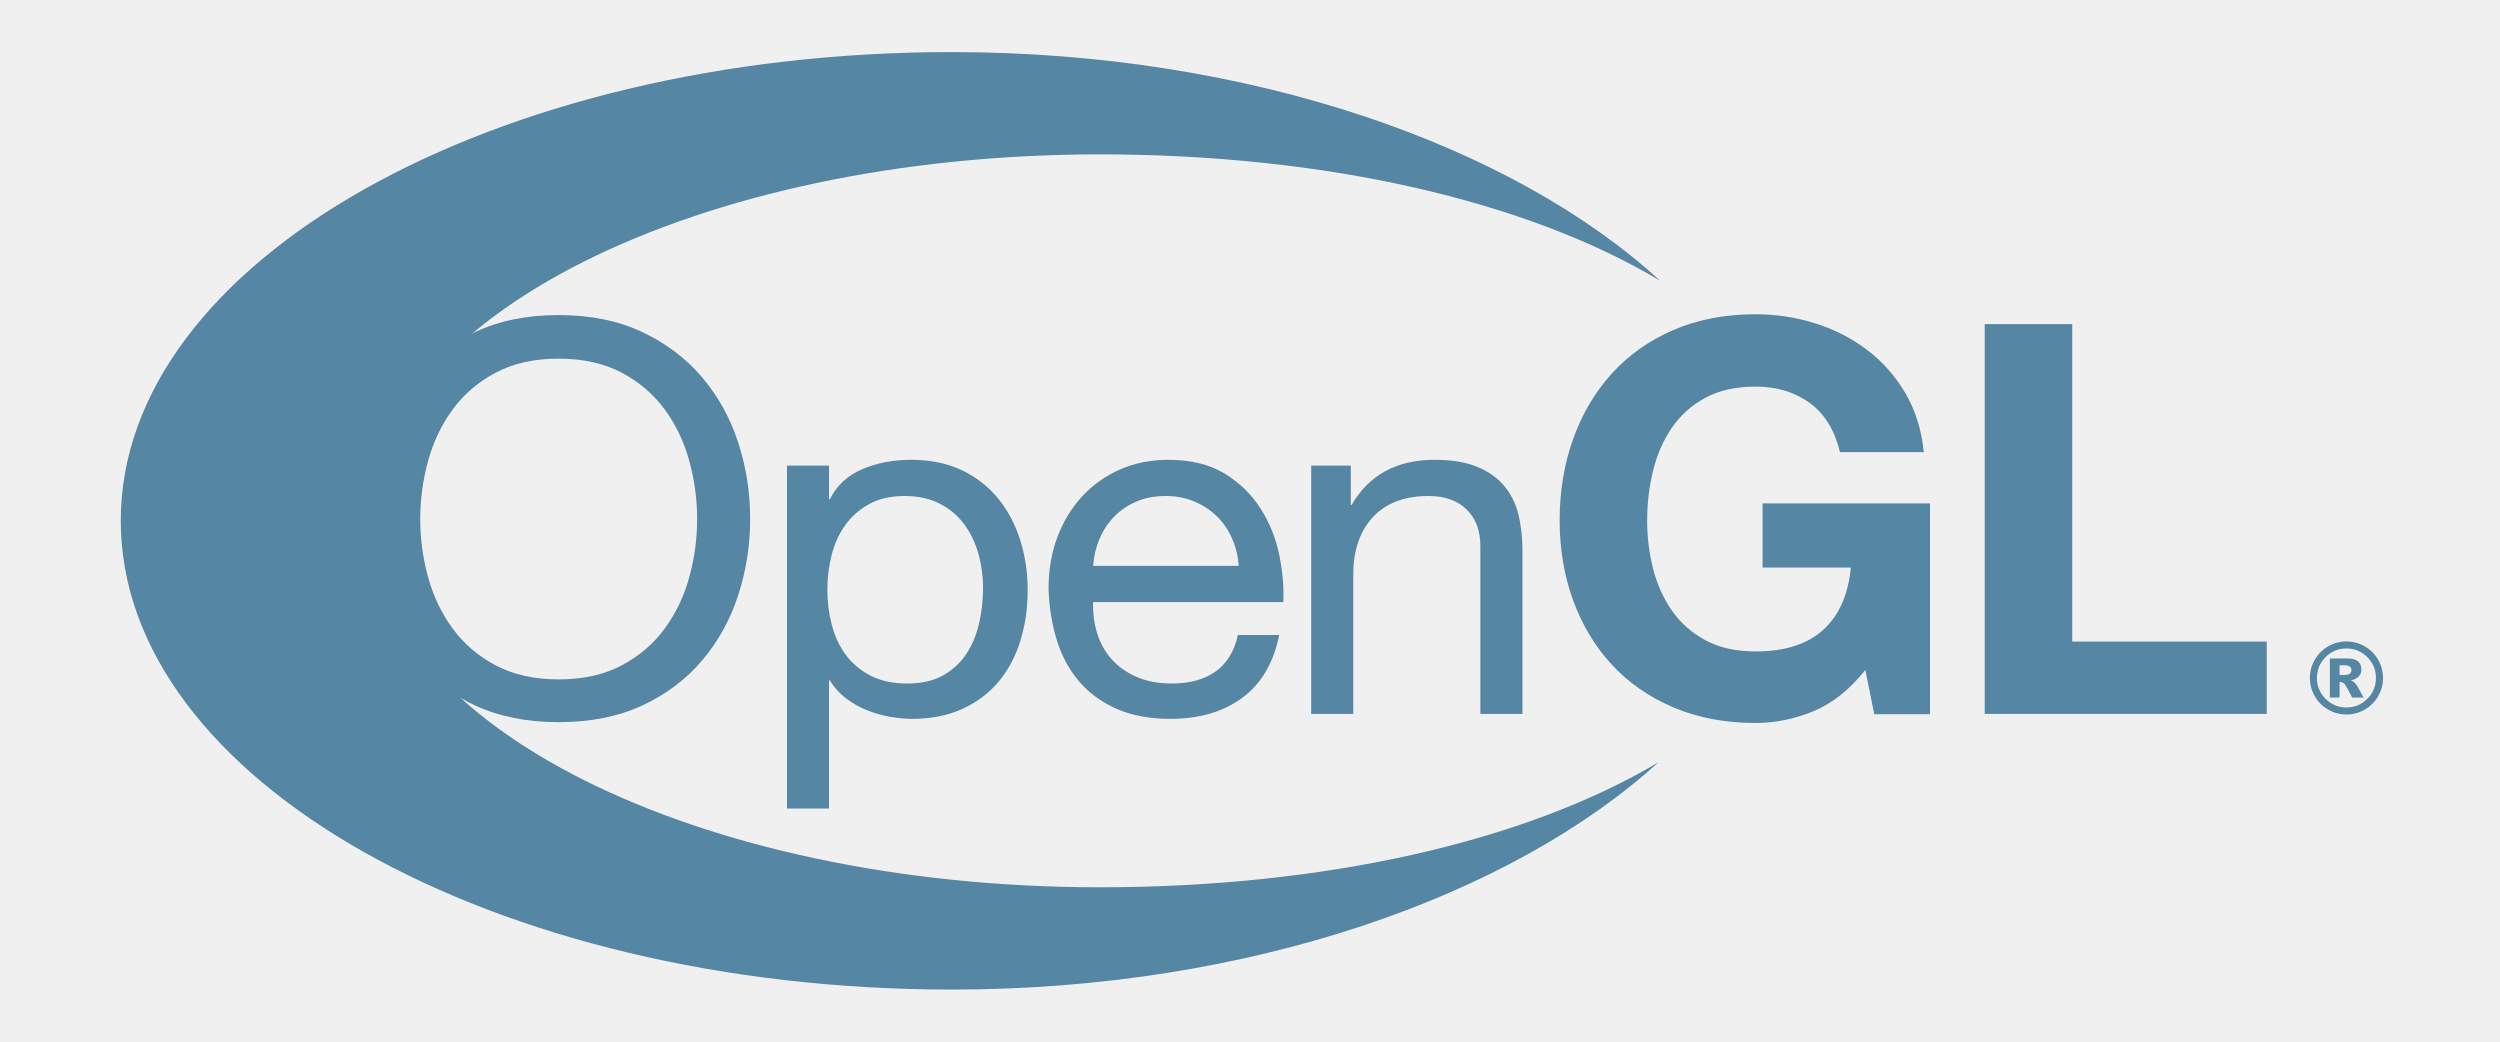
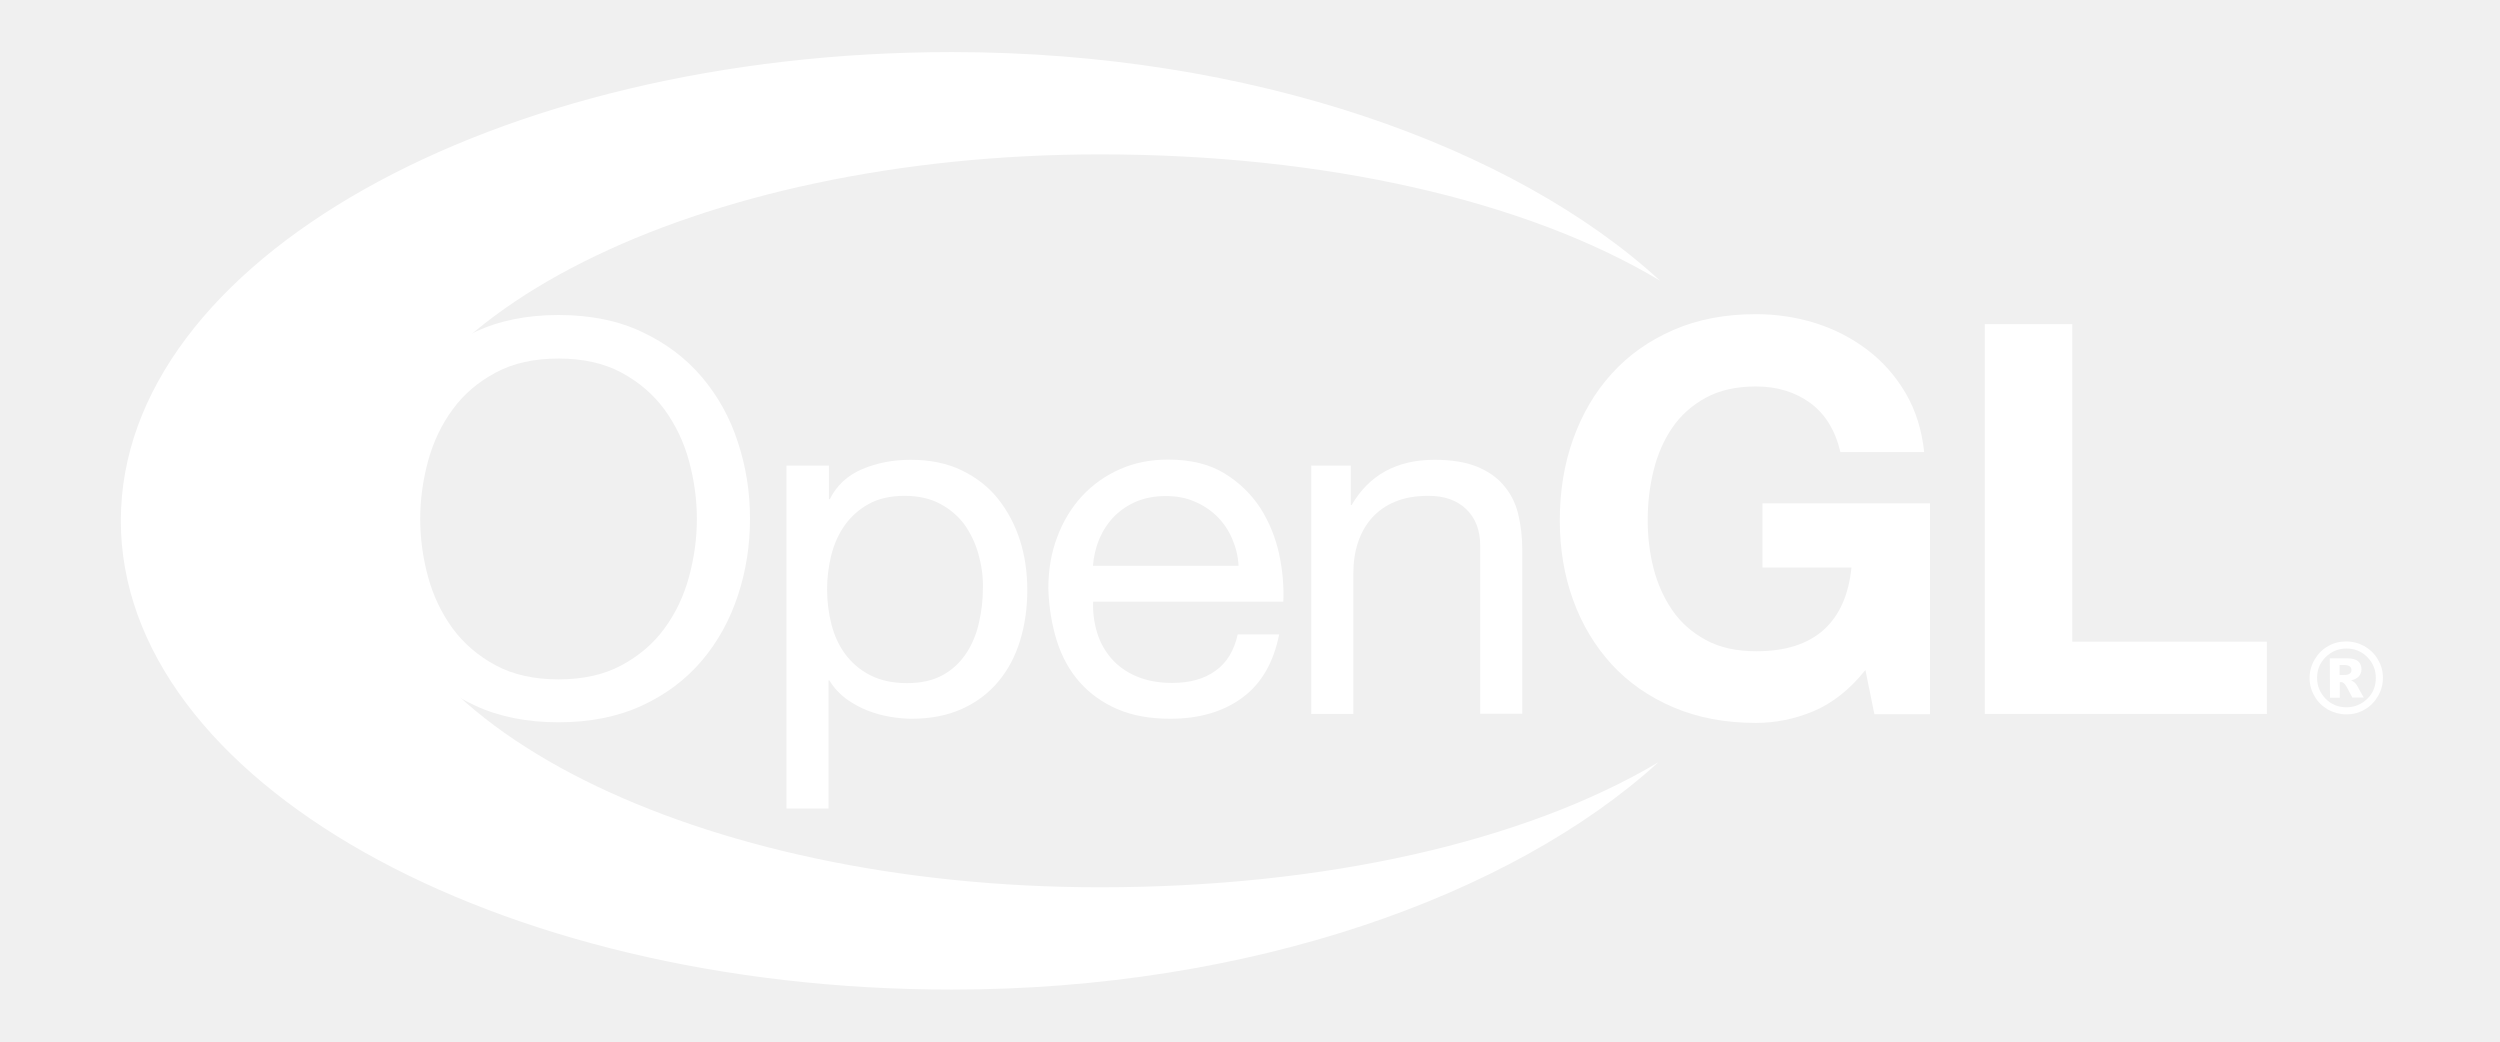
- <svg xmlns="http://www.w3.org/2000/svg" version="1.1" baseProfile="tiny" x="0px" y="0px" viewBox="0 0 1200 500" xml:space="preserve">
+ <svg xmlns="http://www.w3.org/2000/svg" version="1.1" id="Layer_1" x="0px" y="0px" viewBox="0 0 1200 500" style="enable-background:new 0 0 1200 500;" xml:space="preserve">
+   <style type="text/css">
+ 	.st0{fill:#FFFFFF;}
+ </style>
  <g>
    <g>
-       <path fill="#5586A4" d="M182.039,212.314c3.851-11.769,9.633-22.192,17.334-31.26c7.701-9.067,17.29-16.309,28.753-21.711    c11.464-5.404,24.814-8.111,40.046-8.111c15.226,0,28.577,2.708,40.04,8.111c11.463,5.402,21.052,12.644,28.753,21.711    c7.701,9.067,13.483,19.491,17.333,31.26c3.851,11.768,5.782,24.018,5.782,36.749s-1.931,24.986-5.782,36.754    c-3.85,11.769-9.632,22.192-17.333,31.261c-7.701,9.066-17.29,16.264-28.753,21.581c-11.463,5.311-24.814,7.976-40.04,7.976    c-15.231,0-28.582-2.664-40.046-7.976c-11.463-5.317-21.052-12.515-28.753-21.581c-7.701-9.068-13.483-19.492-17.334-31.261    c-3.851-11.768-5.776-24.023-5.776-36.754S178.189,224.082,182.039,212.314z M205.477,277.016    c2.513,9.165,6.459,17.412,11.842,24.741c5.379,7.332,12.284,13.223,20.718,17.677c8.427,4.452,18.47,6.673,30.135,6.673    c11.66,0,21.702-2.221,30.136-6.673c8.427-4.454,15.333-10.345,20.717-17.677c5.378-7.329,9.323-15.576,11.835-24.741    c2.512-9.166,3.769-18.461,3.769-27.886s-1.257-18.713-3.769-27.879c-2.512-9.166-6.458-17.412-11.835-24.747    c-5.385-7.328-12.29-13.218-20.717-17.671c-8.434-4.453-18.477-6.68-30.136-6.68c-11.665,0-21.707,2.227-30.135,6.68    c-8.434,4.454-15.339,10.344-20.718,17.671c-5.384,7.335-9.329,15.581-11.842,24.747c-2.512,9.165-3.762,18.454-3.762,27.879    S202.965,267.85,205.477,277.016z" />
-       <path fill="#5586A4" d="M397.94,223.478v16.135h0.404c3.296-6.606,8.478-11.411,15.548-14.409    c7.07-2.997,14.84-4.496,23.324-4.496c9.419,0,17.625,1.69,24.618,5.07c6.988,3.38,12.795,7.945,17.429,13.699    c4.633,5.761,8.124,12.398,10.485,19.918c2.355,7.523,3.535,15.506,3.535,23.949c0,8.444-1.143,16.426-3.416,23.951    c-2.279,7.523-5.731,14.087-10.365,19.688c-4.633,5.601-10.447,10.017-17.435,13.236c-6.995,3.221-15.118,4.835-24.385,4.835    c-2.986,0-6.325-0.307-10.012-0.919c-3.692-0.621-7.341-1.614-10.952-2.996c-3.61-1.382-7.032-3.271-10.251-5.65    c-3.219-2.381-5.927-5.335-8.124-8.876h-0.404v61.471h-20.2V223.478H397.94z M469.637,265.815    c-1.49-5.292-3.755-10.011-6.81-14.156c-3.056-4.144-6.975-7.444-11.754-9.898c-4.785-2.455-10.383-3.683-16.803-3.683    c-6.742,0-12.46,1.308-17.157,3.917c-4.703,2.609-8.54,6.02-11.52,10.239c-2.979,4.219-5.132,9.018-6.464,14.391    c-1.332,5.371-1.995,10.818-1.995,16.338c0,5.835,0.7,11.474,2.115,16.919c1.407,5.454,3.642,10.245,6.698,14.391    c3.054,4.145,7.006,7.482,11.867,10.012c4.86,2.533,10.738,3.798,17.63,3.798c6.893,0,12.65-1.301,17.271-3.91    c4.621-2.609,8.346-6.062,11.167-10.362c2.816-4.293,4.854-9.202,6.11-14.729c1.25-5.527,1.881-11.202,1.881-17.036    C471.871,276.522,471.126,271.113,469.637,265.815z" />
-       <path fill="#5586A4" d="M596.31,334.933c-9.129,6.748-20.61,10.121-34.461,10.121c-9.759,0-18.224-1.534-25.382-4.6    c-7.165-3.071-13.186-7.371-18.066-12.898c-4.879-5.526-8.54-12.125-10.977-19.804c-2.436-7.675-3.812-16.045-4.128-25.099    c0-9.055,1.414-17.344,4.254-24.87c2.834-7.524,6.811-14.05,11.931-19.577c5.119-5.527,11.185-9.819,18.192-12.891    c7.007-3.071,14.689-4.607,23.041-4.607c10.87,0,19.884,2.195,27.054,6.575c7.172,4.385,12.922,9.961,17.252,16.728    c4.331,6.772,7.329,14.155,8.983,22.148c1.654,8,2.323,15.612,2.008,22.841h-91.303c-0.158,5.212,0.467,10.153,1.881,14.828    c1.414,4.675,3.687,8.814,6.83,12.417c3.144,3.601,7.146,6.469,12.019,8.615c4.867,2.147,10.599,3.22,17.195,3.22    c8.477,0,15.428-1.917,20.844-5.761c5.416-3.843,8.988-9.683,10.718-17.529h19.821    C611.339,318.138,605.438,328.185,596.31,334.933z M591.416,258.53c-1.803-4.133-4.234-7.698-7.289-10.683    c-3.062-2.985-6.672-5.36-10.827-7.124c-4.16-1.764-8.749-2.646-13.767-2.646c-5.176,0-9.847,0.882-14.001,2.646    c-4.16,1.764-7.726,4.176-10.706,7.235c-2.98,3.065-5.334,6.631-7.058,10.689c-1.729,4.059-2.746,8.388-3.061,12.983H594.6    C594.283,267.035,593.223,262.668,591.416,258.53z" />
-       <path fill="#5586A4" d="M648.387,223.478v18.905h0.379c8.369-14.446,21.645-21.675,39.818-21.675    c8.055,0,14.769,1.079,20.148,3.232c5.371,2.153,9.715,5.15,13.035,8.994c3.32,3.842,5.65,8.413,6.994,13.717    c1.338,5.305,2.014,11.184,2.014,17.641v78.395h-20.199V262.04c0-7.371-2.211-13.206-6.623-17.511    c-4.418-4.3-10.484-6.453-18.205-6.453c-6.146,0-11.469,0.926-15.963,2.77c-4.494,1.845-8.238,4.453-11.23,7.833    c-2.99,3.38-5.238,7.334-6.734,11.861c-1.502,4.533-2.248,9.486-2.248,14.865v67.279h-20.199V223.478H648.387z" />
-       <path fill="#5586A4" d="M870.412,341.391c-9.121,3.757-18.332,5.639-27.623,5.639c-14.67,0-27.857-2.5-39.572-7.483    c-11.717-4.989-21.594-11.86-29.643-20.619c-8.049-8.752-14.217-19.04-18.51-30.858c-4.291-11.817-6.437-24.561-6.437-38.217    c0-14.001,2.141-27.004,6.42-39c4.281-11.991,10.434-22.451,18.463-31.383c8.031-8.932,17.897-15.932,29.605-21.015    c11.709-5.076,24.896-7.617,39.566-7.617c9.834,0,19.354,1.449,28.562,4.343c9.211,2.898,17.525,7.154,24.949,12.767    c7.422,5.613,13.545,12.533,18.373,20.755c4.83,8.228,7.785,17.665,8.857,28.323h-40.234    c-2.506-10.479-7.336-18.344-14.488-23.586c-7.158-5.243-15.83-7.864-26.02-7.864c-9.48,0-17.529,1.794-24.144,5.384    c-6.615,3.59-11.982,8.408-16.098,14.446c-4.115,6.044-7.107,12.915-8.98,20.619c-1.883,7.704-2.816,15.667-2.816,23.895    c0,7.883,0.939,15.543,2.82,22.982c1.883,7.438,4.881,14.136,8.996,20.089c4.115,5.951,9.488,10.719,16.115,14.309    c6.623,3.59,14.682,5.385,24.178,5.385c13.963,0,24.744-3.44,32.355-10.325c7.613-6.883,12.045-16.863,13.301-29.939h-42.381    V241.63h80.357v101.199h-26.738l-4.281-21.23C887.853,331.035,879.533,337.635,870.412,341.391z" />
-       <path fill="#5586A4" d="M994.678,155.574v152.374h93.354v34.737H952.662V155.574H994.678z" />
+       <path class="st0" d="M182,212.3c3.9-11.8,9.6-22.2,17.3-31.3c7.7-9.1,17.3-16.3,28.8-21.7c11.5-5.4,24.8-8.1,40-8.1    c15.2,0,28.6,2.7,40,8.1c11.5,5.4,21.1,12.6,28.8,21.7s13.5,19.5,17.3,31.3c3.9,11.8,5.8,24,5.8,36.7c0,12.7-1.9,25-5.8,36.8    c-3.9,11.8-9.6,22.2-17.3,31.3c-7.7,9.1-17.3,16.3-28.8,21.6c-11.5,5.3-24.8,8-40,8c-15.2,0-28.6-2.7-40-8    c-11.5-5.3-21.1-12.5-28.8-21.6c-7.7-9.1-13.5-19.5-17.3-31.3c-3.9-11.8-5.8-24-5.8-36.8S178.2,224.1,182,212.3z M205.5,277    c2.5,9.2,6.5,17.4,11.8,24.7c5.4,7.3,12.3,13.2,20.7,17.7c8.4,4.5,18.5,6.7,30.1,6.7c11.7,0,21.7-2.2,30.1-6.7    c8.4-4.5,15.3-10.3,20.7-17.7c5.4-7.3,9.3-15.6,11.8-24.7c2.5-9.2,3.8-18.5,3.8-27.9s-1.3-18.7-3.8-27.9    c-2.5-9.2-6.5-17.4-11.8-24.7c-5.4-7.3-12.3-13.2-20.7-17.7c-8.4-4.5-18.5-6.7-30.1-6.7c-11.7,0-21.7,2.2-30.1,6.7    c-8.4,4.5-15.3,10.3-20.7,17.7c-5.4,7.3-9.3,15.6-11.8,24.7c-2.5,9.2-3.8,18.5-3.8,27.9S203,267.9,205.5,277z" />
+       <path class="st0" d="M397.9,223.5v16.1h0.4c3.3-6.6,8.5-11.4,15.5-14.4c7.1-3,14.8-4.5,23.3-4.5c9.4,0,17.6,1.7,24.6,5.1    c7,3.4,12.8,7.9,17.4,13.7c4.6,5.8,8.1,12.4,10.5,19.9c2.4,7.5,3.5,15.5,3.5,23.9c0,8.4-1.1,16.4-3.4,24    c-2.3,7.5-5.7,14.1-10.4,19.7c-4.6,5.6-10.4,10-17.4,13.2c-7,3.2-15.1,4.8-24.4,4.8c-3,0-6.3-0.3-10-0.9c-3.7-0.6-7.3-1.6-11-3    c-3.6-1.4-7-3.3-10.3-5.6c-3.2-2.4-5.9-5.3-8.1-8.9h-0.4v61.5h-20.2V223.5H397.9z M469.6,265.8c-1.5-5.3-3.8-10-6.8-14.2    c-3.1-4.1-7-7.4-11.8-9.9c-4.8-2.5-10.4-3.7-16.8-3.7c-6.7,0-12.5,1.3-17.2,3.9c-4.7,2.6-8.5,6-11.5,10.2c-3,4.2-5.1,9-6.5,14.4    c-1.3,5.4-2,10.8-2,16.3c0,5.8,0.7,11.5,2.1,16.9c1.4,5.5,3.6,10.2,6.7,14.4c3.1,4.1,7,7.5,11.9,10c4.9,2.5,10.7,3.8,17.6,3.8    c6.9,0,12.6-1.3,17.3-3.9s8.3-6.1,11.2-10.4c2.8-4.3,4.9-9.2,6.1-14.7c1.3-5.5,1.9-11.2,1.9-17    C471.9,276.5,471.1,271.1,469.6,265.8z" />
+       <path class="st0" d="M596.3,334.9c-9.1,6.7-20.6,10.1-34.5,10.1c-9.8,0-18.2-1.5-25.4-4.6c-7.2-3.1-13.2-7.4-18.1-12.9    c-4.9-5.5-8.5-12.1-11-19.8c-2.4-7.7-3.8-16-4.1-25.1c0-9.1,1.4-17.3,4.3-24.9c2.8-7.5,6.8-14.1,11.9-19.6    c5.1-5.5,11.2-9.8,18.2-12.9c7-3.1,14.7-4.6,23-4.6c10.9,0,19.9,2.2,27.1,6.6c7.2,4.4,12.9,10,17.3,16.7c4.3,6.8,7.3,14.2,9,22.1    c1.7,8,2.3,15.6,2,22.8h-91.3c-0.2,5.2,0.5,10.2,1.9,14.8c1.4,4.7,3.7,8.8,6.8,12.4c3.1,3.6,7.1,6.5,12,8.6    c4.9,2.1,10.6,3.2,17.2,3.2c8.5,0,15.4-1.9,20.8-5.8c5.4-3.8,9-9.7,10.7-17.5H614C611.3,318.1,605.4,328.2,596.3,334.9z     M591.4,258.5c-1.8-4.1-4.2-7.7-7.3-10.7c-3.1-3-6.7-5.4-10.8-7.1c-4.2-1.8-8.7-2.6-13.8-2.6c-5.2,0-9.8,0.9-14,2.6    c-4.2,1.8-7.7,4.2-10.7,7.2c-3,3.1-5.3,6.6-7.1,10.7c-1.7,4.1-2.7,8.4-3.1,13h69.9C594.3,267,593.2,262.7,591.4,258.5z" />
+       <path class="st0" d="M648.4,223.5v18.9h0.4c8.4-14.4,21.6-21.7,39.8-21.7c8.1,0,14.8,1.1,20.1,3.2c5.4,2.2,9.7,5.1,13,9    c3.3,3.8,5.7,8.4,7,13.7c1.3,5.3,2,11.2,2,17.6v78.4h-20.2V262c0-7.4-2.2-13.2-6.6-17.5c-4.4-4.3-10.5-6.5-18.2-6.5    c-6.1,0-11.5,0.9-16,2.8c-4.5,1.8-8.2,4.5-11.2,7.8c-3,3.4-5.2,7.3-6.7,11.9c-1.5,4.5-2.2,9.5-2.2,14.9v67.3h-20.2V223.5H648.4z" />
+       <path class="st0" d="M870.4,341.4c-9.1,3.8-18.3,5.6-27.6,5.6c-14.7,0-27.9-2.5-39.6-7.5c-11.7-5-21.6-11.9-29.6-20.6    c-8-8.8-14.2-19-18.5-30.9c-4.3-11.8-6.4-24.6-6.4-38.2c0-14,2.1-27,6.4-39c4.3-12,10.4-22.5,18.5-31.4c8-8.9,17.9-15.9,29.6-21    c11.7-5.1,24.9-7.6,39.6-7.6c9.8,0,19.4,1.4,28.6,4.3c9.2,2.9,17.5,7.2,24.9,12.8c7.4,5.6,13.5,12.5,18.4,20.8    c4.8,8.2,7.8,17.7,8.9,28.3h-40.2c-2.5-10.5-7.3-18.3-14.5-23.6c-7.2-5.2-15.8-7.9-26-7.9c-9.5,0-17.5,1.8-24.1,5.4    s-12,8.4-16.1,14.4c-4.1,6-7.1,12.9-9,20.6c-1.9,7.7-2.8,15.7-2.8,23.9c0,7.9,0.9,15.5,2.8,23c1.9,7.4,4.9,14.1,9,20.1    c4.1,6,9.5,10.7,16.1,14.3c6.6,3.6,14.7,5.4,24.2,5.4c14,0,24.7-3.4,32.4-10.3c7.6-6.9,12-16.9,13.3-29.9H846v-30.8h80.4v101.2    h-26.7l-4.3-21.2C887.9,331,879.5,337.6,870.4,341.4z" />
+       <path class="st0" d="M994.7,155.6v152.4h93.4v34.7H952.7V155.6H994.7z" />
    </g>
-     <path fill="#5586A4" d="M795.977,365.945c-64.285,38.205-160.568,59.951-267.996,59.951c-193.548,0-350.451-78.75-350.451-175.897   S334.433,74.102,527.981,74.102c107.822,0,204.496,22.149,268.783,60.593C726.594,70.282,600.779,25.022,456.926,25   C236.608,24.965,57.988,125.675,57.969,249.938C57.95,374.199,236.537,474.97,456.856,475   C600.137,475.024,725.625,429.908,795.977,365.945z" />
+     <path class="st0" d="M796,365.9c-64.3,38.2-160.6,60-268,60c-193.5,0-350.5-78.8-350.5-175.9S334.4,74.1,528,74.1   c107.8,0,204.5,22.1,268.8,60.6C726.6,70.3,600.8,25,456.9,25C236.6,25,58,125.7,58,249.9C58,374.2,236.5,475,456.9,475   C600.1,475,725.6,429.9,796,365.9z" />
  </g>
  <g>
-     <path fill="#5586A4" d="M1143.848,325.427c0,3.141-0.786,6.067-2.356,8.779c-1.57,2.712-3.711,4.85-6.423,6.412   c-2.712,1.563-5.639,2.345-8.779,2.345c-3.126,0-6.045-0.781-8.757-2.345c-2.712-1.562-4.854-3.7-6.424-6.412   c-1.571-2.712-2.355-5.639-2.355-8.779c0-3.126,0.784-6.048,2.355-8.769c1.57-2.72,3.712-4.86,6.424-6.424   c2.712-1.562,5.631-2.344,8.757-2.344c3.141,0,6.067,0.781,8.779,2.344c2.712,1.564,4.853,3.704,6.423,6.424   C1143.062,319.379,1143.848,322.301,1143.848,325.427z M1140.446,325.427c0-3.907-1.383-7.244-4.148-10.01   c-2.767-2.766-6.103-4.148-10.009-4.148c-3.907,0-7.244,1.383-10.01,4.148c-2.766,2.766-4.148,6.103-4.148,10.01   c0,3.907,1.383,7.243,4.148,10.009c2.766,2.766,6.103,4.148,10.01,4.148c3.906,0,7.242-1.383,10.009-4.148   C1139.063,332.67,1140.446,329.334,1140.446,325.427z M1118.336,316.05h8.39c2.374,0,4.095,0.478,5.159,1.436   c1.064,0.957,1.598,2.24,1.598,3.85c0,1.256-0.406,2.344-1.218,3.264c-0.812,0.919-2.092,1.586-3.839,1.999   c0.72,0.276,1.249,0.567,1.586,0.873c0.475,0.43,0.973,1.065,1.494,1.908c0.03,0.061,1.041,1.87,3.034,5.424h-5.517   c-1.792-3.569-2.995-5.704-3.607-6.401c-0.614-0.696-1.227-1.046-1.84-1.046c-0.138,0-0.33,0.023-0.574,0.069v7.378h-4.666V316.05z    M1123.002,324.001h2.022c1.348,0,2.299-0.218,2.851-0.654c0.551-0.438,0.827-1,0.827-1.69c0-0.689-0.265-1.253-0.793-1.689   c-0.529-0.437-1.43-0.654-2.701-0.654h-2.206V324.001z" />
+     <path class="st0" d="M1143.8,325.4c0,3.1-0.8,6.1-2.4,8.8s-3.7,4.9-6.4,6.4c-2.7,1.6-5.6,2.3-8.8,2.3c-3.1,0-6-0.8-8.8-2.3   c-2.7-1.6-4.9-3.7-6.4-6.4c-1.6-2.7-2.4-5.6-2.4-8.8c0-3.1,0.8-6,2.4-8.8c1.6-2.7,3.7-4.9,6.4-6.4c2.7-1.6,5.6-2.3,8.8-2.3   c3.1,0,6.1,0.8,8.8,2.3c2.7,1.6,4.9,3.7,6.4,6.4C1143.1,319.4,1143.8,322.3,1143.8,325.4z M1140.4,325.4c0-3.9-1.4-7.2-4.1-10   c-2.8-2.8-6.1-4.1-10-4.1c-3.9,0-7.2,1.4-10,4.1c-2.8,2.8-4.1,6.1-4.1,10s1.4,7.2,4.1,10c2.8,2.8,6.1,4.1,10,4.1   c3.9,0,7.2-1.4,10-4.1C1139.1,332.7,1140.4,329.3,1140.4,325.4z M1118.3,316h8.4c2.4,0,4.1,0.5,5.2,1.4c1.1,1,1.6,2.2,1.6,3.9   c0,1.3-0.4,2.3-1.2,3.3c-0.8,0.9-2.1,1.6-3.8,2c0.7,0.3,1.2,0.6,1.6,0.9c0.5,0.4,1,1.1,1.5,1.9c0,0.1,1,1.9,3,5.4h-5.5   c-1.8-3.6-3-5.7-3.6-6.4c-0.6-0.7-1.2-1-1.8-1c-0.1,0-0.3,0-0.6,0.1v7.4h-4.7L1118.3,316L1118.3,316z M1123,324h2   c1.3,0,2.3-0.2,2.9-0.7c0.6-0.4,0.8-1,0.8-1.7c0-0.7-0.3-1.3-0.8-1.7c-0.5-0.4-1.4-0.7-2.7-0.7h-2.2L1123,324L1123,324z" />
  </g>
</svg>
